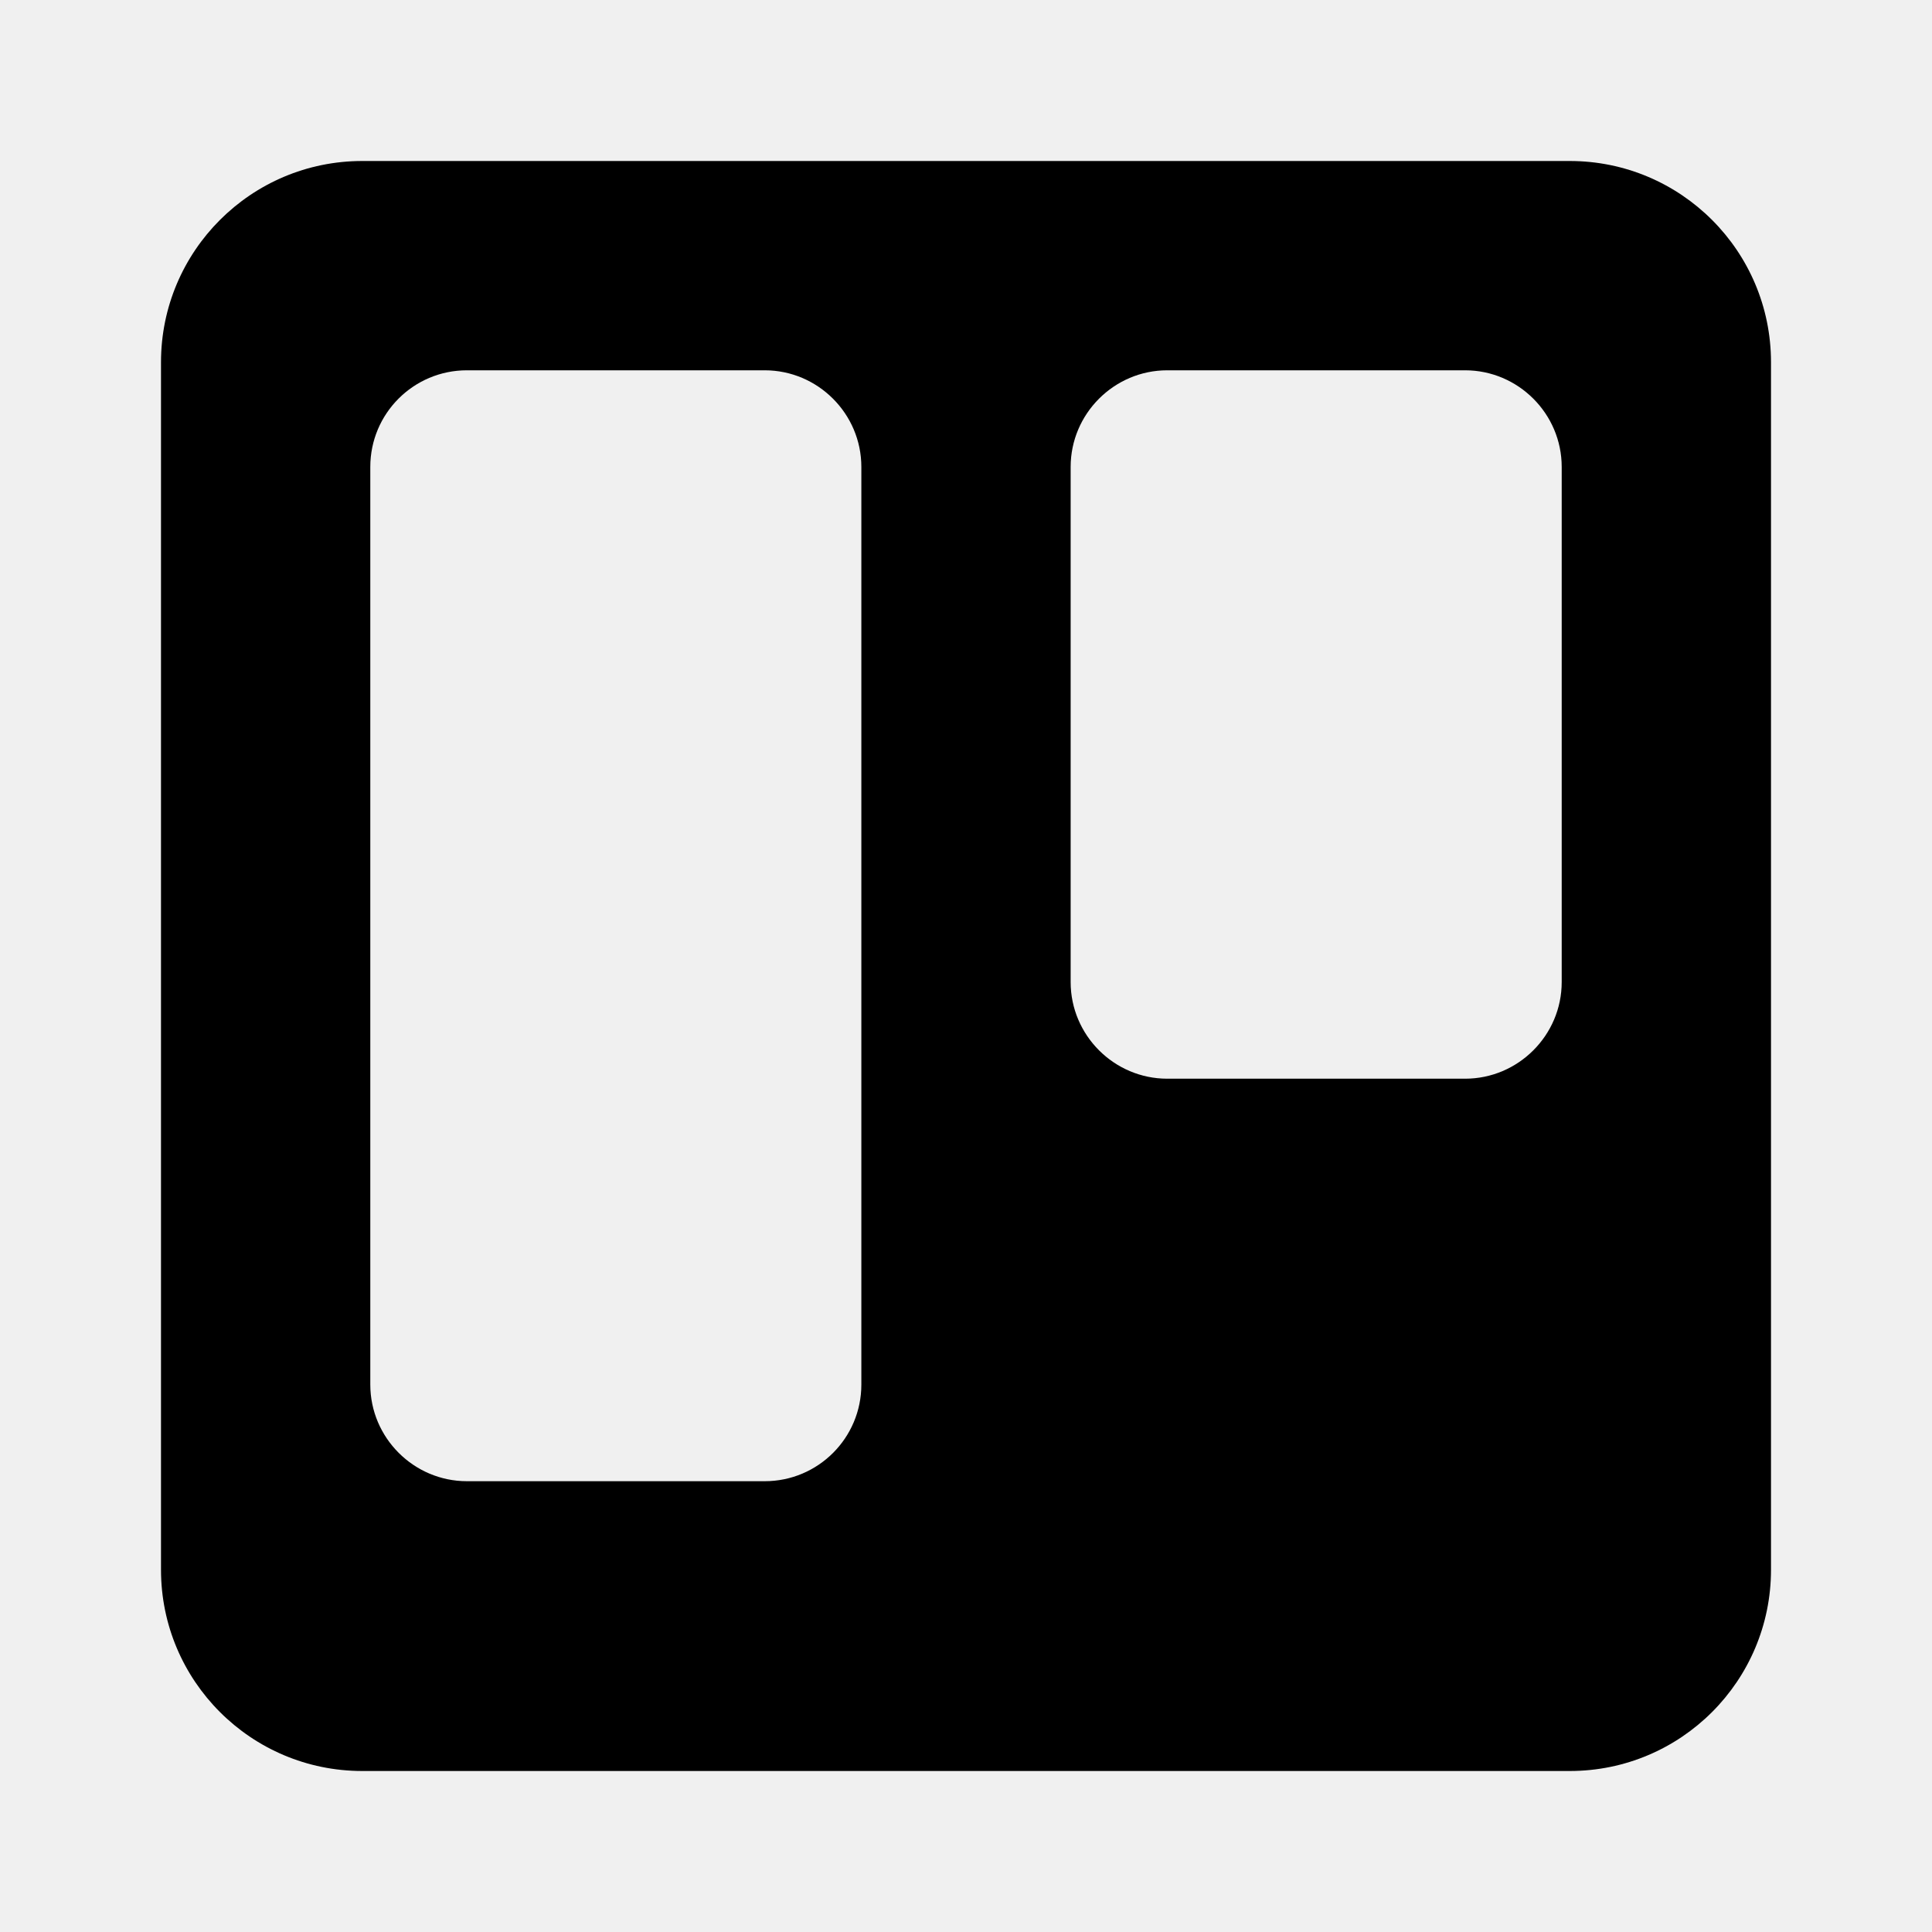
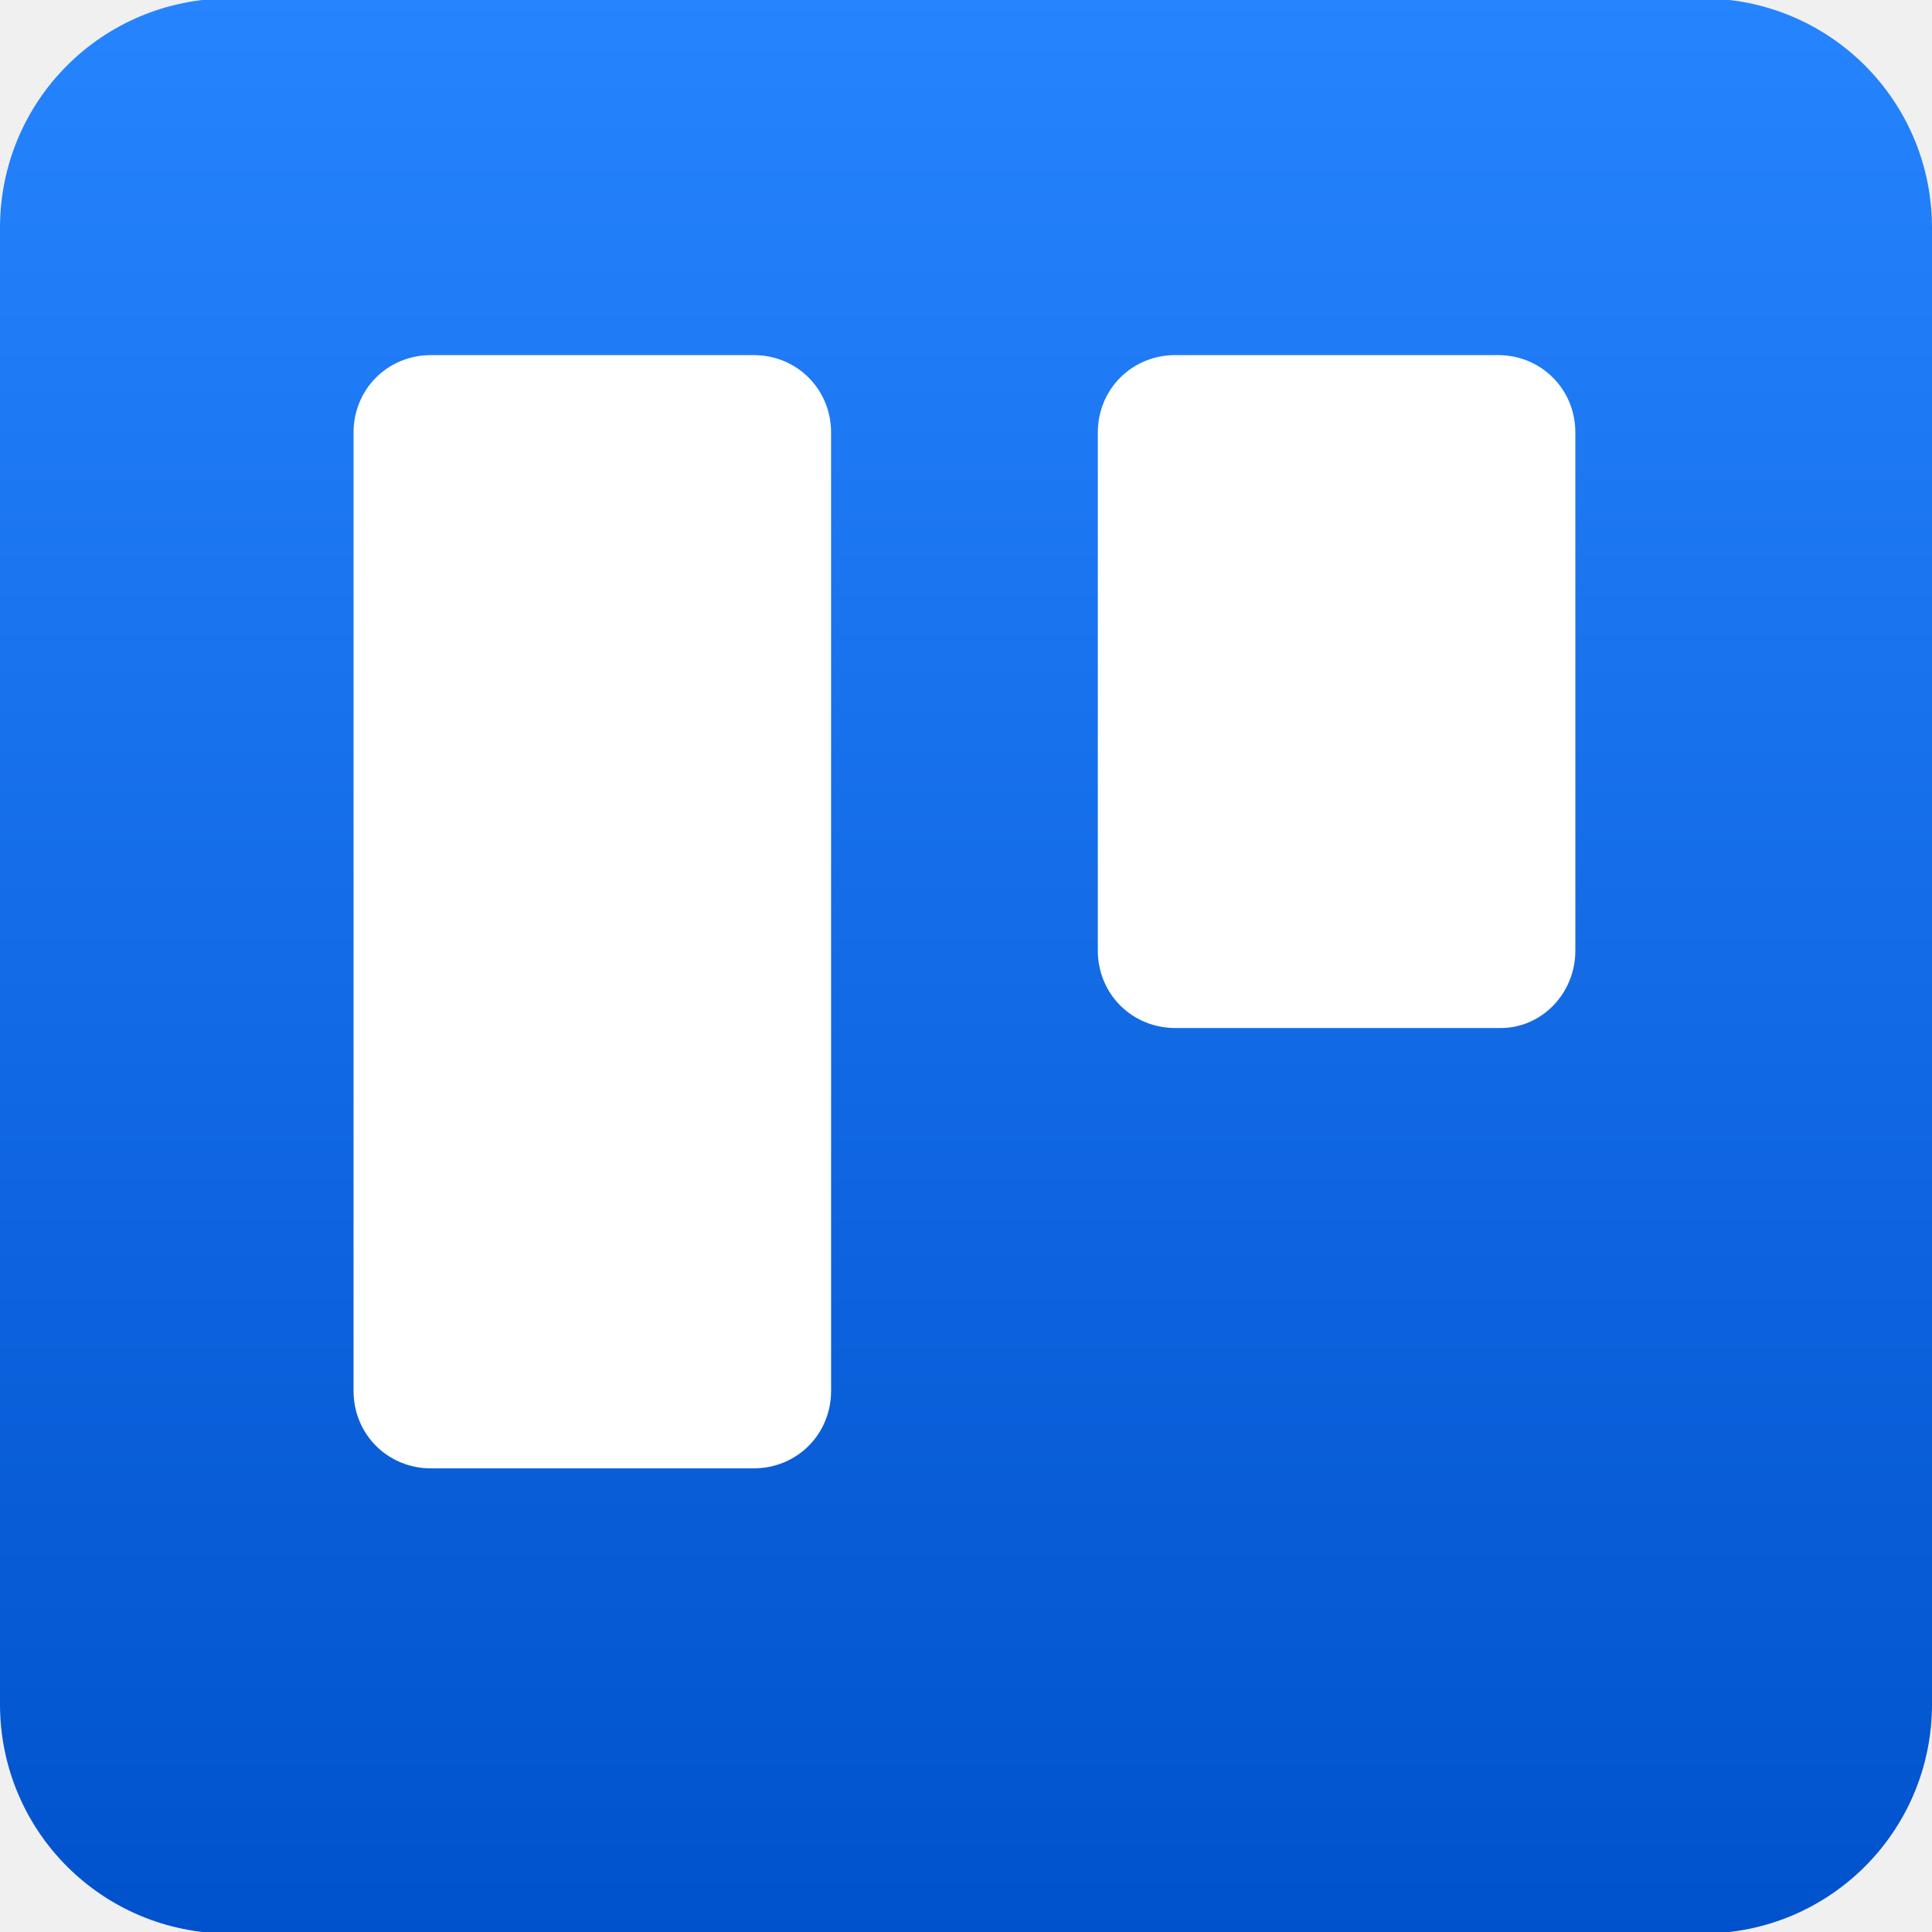
- <svg xmlns="http://www.w3.org/2000/svg" width="24" height="24" viewBox="0 0 24 24">
-   <path fill="currentColor" d="M19.5 2h-15A2.5 2.5 0 0 0 2 4.5v15A2.5 2.5 0 0 0 4.5 22h15a2.5 2.5 0 0 0 2.5-2.5v-15A2.5 2.5 0 0 0 19.5 2m-8.8 15.2a1.2 1.2 0 0 1-1.2 1.2H5.8c-.66 0-1.2-.54-1.2-1.2V5.8a1.2 1.2 0 0 1 1.2-1.2h3.7c.66 0 1.2.54 1.2 1.2zm8.7-5c0 .66-.54 1.2-1.2 1.2h-3.7c-.66 0-1.2-.54-1.2-1.2V5.8c0-.66.54-1.2 1.2-1.2h3.7c.66 0 1.2.54 1.2 1.2z" />
+ <svg xmlns="http://www.w3.org/2000/svg" viewBox="0 0 512 512" fill-rule="evenodd" clip-rule="evenodd" stroke-linejoin="round" stroke-miterlimit="2">
+   <path d="M220.25 368.59c0 11.506-9.04 20.546-20.545 20.546h-85.47c-11.506 0-20.546-9.04-20.546-20.545V114.645c0-11.505 9.04-20.546 20.545-20.546h85.47c11.506 0 20.546 9.04 20.546 20.546v253.946zM417.49 251.89c0 11.506-9.04 20.547-19.724 20.547h-86.292c-11.506 0-20.546-9.04-20.546-20.546V114.645c0-11.505 9.04-20.546 20.546-20.546h85.47c11.506 0 20.546 9.04 20.546 20.546v137.246z" fill="#fff" />
+   <path d="M55.3 40.6H7.8C3.7 40.6.4 43.9.4 48v47.6c0 4.1 3.3 7.4 7.4 7.4h47.5c4.1 0 7.4-3.3 7.4-7.4V48c0-4.1-3.3-7.4-7.4-7.4zM27.2 85.5c0 1.4-1.1 2.5-2.5 2.5H14.3c-1.4 0-2.5-1.1-2.5-2.5V54.6c0-1.4 1.1-2.5 2.5-2.5h10.4c1.4 0 2.5 1.1 2.5 2.5v30.9zm24-14.2c0 1.4-1.1 2.5-2.4 2.5H38.3c-1.4 0-2.5-1.1-2.5-2.5V54.6c0-1.4 1.1-2.5 2.5-2.5h10.4c1.4 0 2.5 1.1 2.5 2.5v16.7z" fill="url(#prefix___Linear1)" fill-rule="nonzero" transform="translate(-3.287 -334.074) scale(8.2183)" />
+   <defs>
+     <linearGradient id="prefix___Linear1" x1="0" y1="0" x2="1" y2="0" gradientUnits="userSpaceOnUse" gradientTransform="matrix(0 -62.39 62.39 0 31.545 103)">
+       <stop offset="0" stop-color="#0052cc" />
+       <stop offset="1" stop-color="#2684ff" />
+     </linearGradient>
+   </defs>
</svg>
